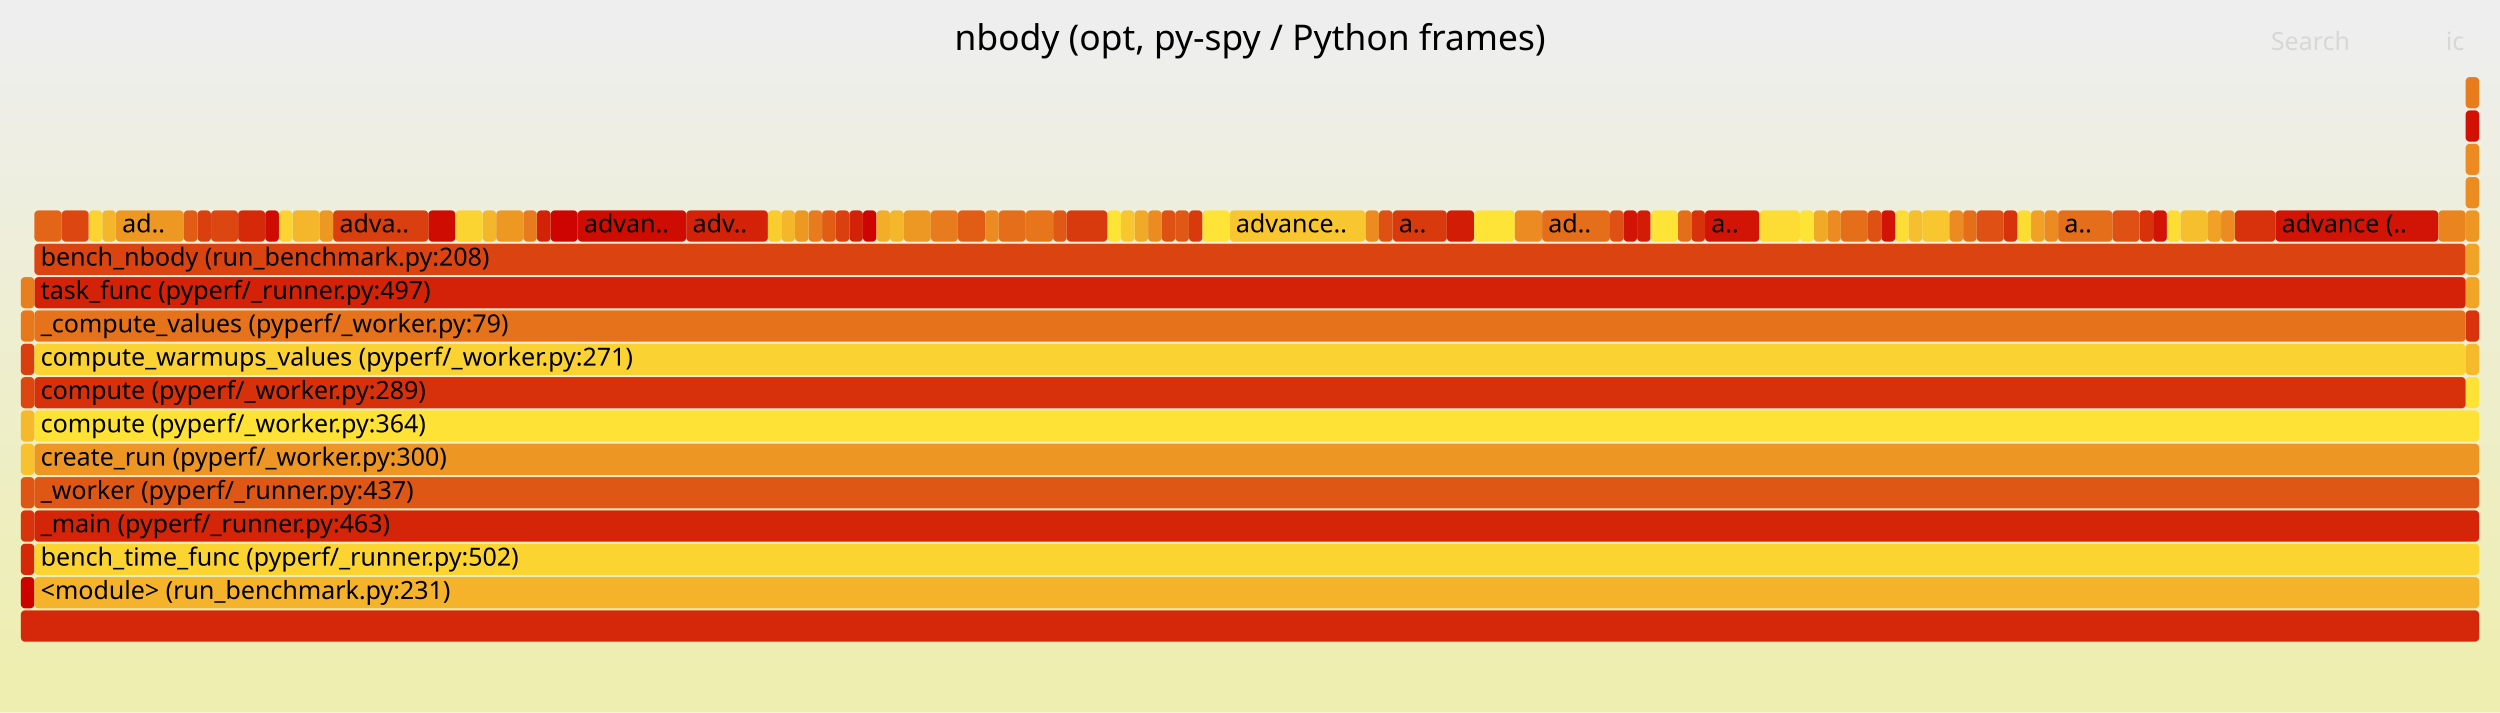
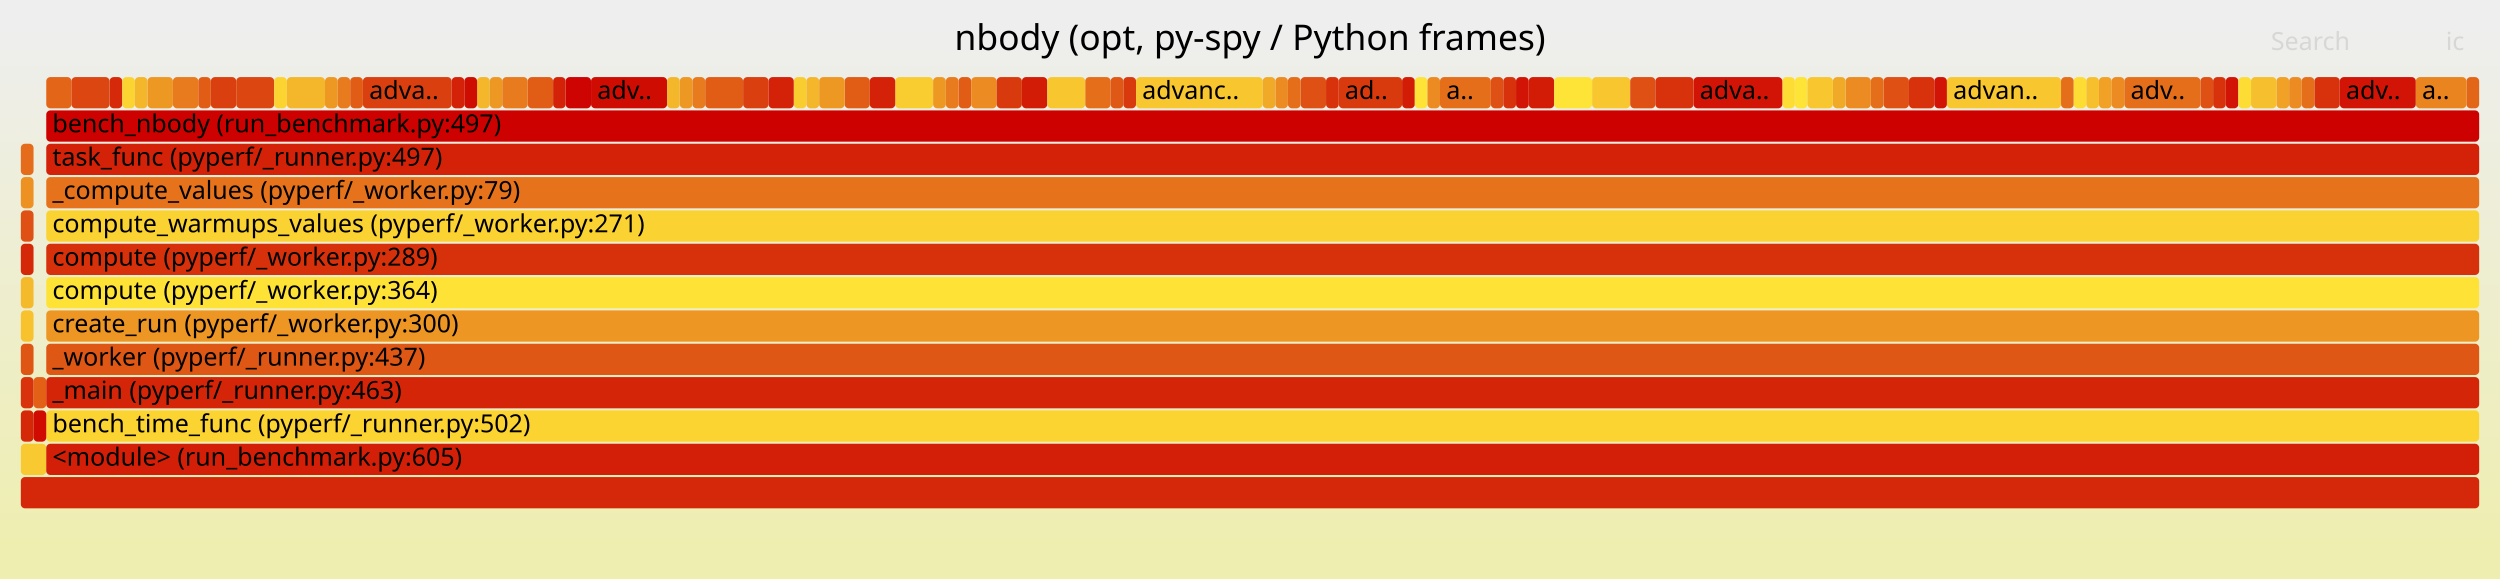
- <svg xmlns="http://www.w3.org/2000/svg" version="1.1" width="1200" height="342" viewBox="0 0 1200 342">
+ <svg xmlns="http://www.w3.org/2000/svg" version="1.1" width="1200" height="278" viewBox="0 0 1200 278">
  <defs>
    <linearGradient id="background" y1="0" y2="1" x1="0" x2="0">
      <stop stop-color="#eeeeee" offset="5%" />
      <stop stop-color="#eeeeb0" offset="95%" />
    </linearGradient>
  </defs>
  <style type="text/css">
	text { font-family:Verdana; font-size:12px; fill:rgb(0,0,0); }
	#search, #ignorecase { opacity:0.1; cursor:pointer; }
	#search:hover, #search.show, #ignorecase:hover, #ignorecase.show { opacity:1; }
	#subtitle { text-anchor:middle; font-color:rgb(160,160,160); }
	#title { text-anchor:middle; font-size:17px}
	#unzoom { cursor:pointer; }
	#frames &gt; *:hover { stroke:black; stroke-width:0.5; cursor:pointer; }
	.hide { display:none; }
	.parent { opacity:0.5; }
</style>
-   <rect x="0.0" y="0" width="1200.0" height="342.0" fill="url(#background)" />
+   <rect x="0.0" y="0" width="1200.0" height="278.0" fill="url(#background)" />
  <text id="title" x="600.00" y="24">nbody (opt, py-spy / Python frames)</text>
-   <text id="details" x="10.00" y="325"> </text>
+   <text id="details" x="10.00" y="261"> </text>
  <text id="unzoom" x="10.00" y="24" class="hide">Reset Zoom</text>
  <text id="search" x="1090.00" y="24">Search</text>
  <text id="ignorecase" x="1174.00" y="24">ic</text>
-   <text id="matched" x="1090.00" y="325"> </text>
+   <text id="matched" x="1090.00" y="261"> </text>
  <g id="frames">
    <g>
-       <rect x="55.6" y="101" width="32.6" height="15.0" fill="rgb(238,152,36)" rx="2" ry="2" />
-       <text x="58.64" y="111.5">ad..</text>
-     </g>
-     <g>
-       <rect x="140.4" y="101" width="13.0" height="15.0" fill="rgb(244,182,43)" rx="2" ry="2" />
-       <text x="143.39" y="111.5" />
-     </g>
-     <g>
-       <rect x="114.3" y="101" width="13.0" height="15.0" fill="rgb(214,41,9)" rx="2" ry="2" />
-       <text x="117.31" y="111.5" />
-     </g>
-     <g>
-       <rect x="1046.6" y="101" width="13.0" height="15.0" fill="rgb(246,191,45)" rx="2" ry="2" />
-       <text x="1049.57" y="111.5" />
-     </g>
-     <g>
-       <rect x="942.3" y="101" width="6.5" height="15.0" fill="rgb(228,110,26)" rx="2" ry="2" />
-       <text x="945.27" y="111.5" />
-     </g>
-     <g>
-       <rect x="531.5" y="101" width="6.6" height="15.0" fill="rgb(254,228,54)" rx="2" ry="2" />
-       <text x="534.55" y="111.5" />
-     </g>
-     <g>
-       <rect x="1059.6" y="101" width="6.5" height="15.0" fill="rgb(240,161,38)" rx="2" ry="2" />
-       <text x="1062.61" y="111.5" />
-     </g>
-     <g>
-       <rect x="94.8" y="101" width="6.5" height="15.0" fill="rgb(218,63,15)" rx="2" ry="2" />
-       <text x="97.75" y="111.5" />
-     </g>
-     <g>
-       <rect x="10.0" y="165" width="6.5" height="15.0" fill="rgb(218,62,14)" rx="2" ry="2" />
+       <rect x="10.0" y="229" width="1180.0" height="15.0" fill="rgb(213,39,9)" rx="2" ry="2" />
+       <text x="13.00" y="239.5" />
+     </g>
+     <g>
+       <rect x="904.1" y="37" width="12.2" height="15.0" fill="rgb(222,80,19)" rx="2" ry="2" />
+       <text x="907.12" y="47.5" />
+     </g>
+     <g>
+       <rect x="70.8" y="37" width="12.2" height="15.0" fill="rgb(238,152,36)" rx="2" ry="2" />
+       <text x="73.82" y="47.5" />
+     </g>
+     <g>
+       <rect x="1068.4" y="37" width="6.0" height="15.0" fill="rgb(209,20,5)" rx="2" ry="2" />
+       <text x="1071.35" y="47.5" />
+     </g>
+     <g>
+       <rect x="174.2" y="37" width="42.6" height="15.0" fill="rgb(218,63,15)" rx="2" ry="2" />
+       <text x="177.23" y="47.5">adva..</text>
+     </g>
+     <g>
+       <rect x="727.7" y="37" width="6.1" height="15.0" fill="rgb(209,20,5)" rx="2" ry="2" />
+       <text x="730.73" y="47.5" />
+     </g>
+     <g>
+       <rect x="22.2" y="37" width="12.1" height="15.0" fill="rgb(227,101,24)" rx="2" ry="2" />
+       <text x="25.16" y="47.5" />
+     </g>
+     <g>
+       <rect x="52.6" y="37" width="6.1" height="15.0" fill="rgb(214,41,9)" rx="2" ry="2" />
+       <text x="55.58" y="47.5" />
+     </g>
+     <g>
+       <rect x="1092.7" y="37" width="6.1" height="15.0" fill="rgb(240,161,38)" rx="2" ry="2" />
+       <text x="1095.68" y="47.5" />
+     </g>
+     <g>
+       <rect x="22.2" y="197" width="1167.8" height="15.0" fill="rgb(251,212,50)" rx="2" ry="2" />
+       <text x="25.16" y="207.5">bench_time_func (pyperf/_runner.py:502)</text>
+     </g>
+     <g>
+       <rect x="405.4" y="37" width="12.1" height="15.0" fill="rgb(225,93,22)" rx="2" ry="2" />
+       <text x="408.36" y="47.5" />
+     </g>
+     <g>
+       <rect x="22.2" y="149" width="1167.8" height="15.0" fill="rgb(237,150,35)" rx="2" ry="2" />
+       <text x="25.16" y="159.5">create_run (pyperf/_worker.py:300)</text>
+     </g>
+     <g>
+       <rect x="22.2" y="133" width="1167.8" height="15.0" fill="rgb(254,227,54)" rx="2" ry="2" />
+       <text x="25.16" y="143.5">compute (pyperf/_worker.py:364)</text>
+     </g>
+     <g>
+       <rect x="898.0" y="37" width="6.1" height="15.0" fill="rgb(228,110,26)" rx="2" ry="2" />
+       <text x="901.04" y="47.5" />
+     </g>
+     <g>
+       <rect x="22.2" y="53" width="1167.8" height="15.0" fill="rgb(205,1,0)" rx="2" ry="2" />
+       <text x="25.16" y="63.5">bench_nbody (run_benchmark.py:497)</text>
+     </g>
+     <g>
+       <rect x="83.0" y="37" width="12.2" height="15.0" fill="rgb(231,123,29)" rx="2" ry="2" />
+       <text x="85.99" y="47.5" />
+     </g>
+     <g>
+       <rect x="460.1" y="37" width="6.1" height="15.0" fill="rgb(225,93,22)" rx="2" ry="2" />
+       <text x="463.10" y="47.5" />
+     </g>
+     <g>
+       <rect x="1183.9" y="37" width="6.1" height="15.0" fill="rgb(227,102,24)" rx="2" ry="2" />
+       <text x="1186.92" y="47.5" />
+     </g>
+     <g>
+       <rect x="1080.5" y="37" width="12.2" height="15.0" fill="rgb(246,191,45)" rx="2" ry="2" />
+       <text x="1083.52" y="47.5" />
+     </g>
+     <g>
+       <rect x="1123.1" y="37" width="36.5" height="15.0" fill="rgb(209,20,5)" rx="2" ry="2" />
+       <text x="1126.09" y="47.5">adv..</text>
+     </g>
+     <g>
+       <rect x="271.5" y="37" width="12.2" height="15.0" fill="rgb(205,4,1)" rx="2" ry="2" />
+       <text x="274.55" y="47.5" />
+     </g>
+     <g>
+       <rect x="612.2" y="37" width="6.0" height="15.0" fill="rgb(235,139,33)" rx="2" ry="2" />
+       <text x="615.16" y="47.5" />
+     </g>
+     <g>
+       <rect x="934.5" y="37" width="54.8" height="15.0" fill="rgb(248,199,47)" rx="2" ry="2" />
+       <text x="937.54" y="47.5">advan..</text>
+     </g>
+     <g>
+       <rect x="283.7" y="37" width="36.5" height="15.0" fill="rgb(207,12,2)" rx="2" ry="2" />
+       <text x="286.71" y="47.5">adv..</text>
+     </g>
+     <g>
+       <rect x="229.0" y="37" width="6.1" height="15.0" fill="rgb(244,182,43)" rx="2" ry="2" />
+       <text x="231.97" y="47.5" />
+     </g>
+     <g>
+       <rect x="101.2" y="37" width="12.2" height="15.0" fill="rgb(218,63,15)" rx="2" ry="2" />
+       <text x="104.24" y="47.5" />
+     </g>
+     <g>
+       <rect x="1110.9" y="37" width="12.2" height="15.0" fill="rgb(216,50,12)" rx="2" ry="2" />
+       <text x="1113.93" y="47.5" />
+     </g>
+     <g>
+       <rect x="22.2" y="165" width="1167.8" height="15.0" fill="rgb(223,87,20)" rx="2" ry="2" />
+       <text x="25.16" y="175.5">_worker (pyperf/_runner.py:437)</text>
+     </g>
+     <g>
+       <rect x="1007.5" y="37" width="6.1" height="15.0" fill="rgb(240,161,38)" rx="2" ry="2" />
+       <text x="1010.53" y="47.5" />
+     </g>
+     <g>
+       <rect x="855.5" y="37" width="6.0" height="15.0" fill="rgb(253,221,52)" rx="2" ry="2" />
+       <text x="858.46" y="47.5" />
+     </g>
+     <g>
+       <rect x="1056.2" y="37" width="6.1" height="15.0" fill="rgb(222,80,19)" rx="2" ry="2" />
+       <text x="1059.19" y="47.5" />
+     </g>
+     <g>
+       <rect x="156.0" y="37" width="6.1" height="15.0" fill="rgb(238,152,36)" rx="2" ry="2" />
+       <text x="158.98" y="47.5" />
+     </g>
+     <g>
+       <rect x="861.5" y="37" width="6.1" height="15.0" fill="rgb(254,228,54)" rx="2" ry="2" />
+       <text x="864.55" y="47.5" />
+     </g>
+     <g>
+       <rect x="10.0" y="69" width="6.1" height="15.0" fill="rgb(228,108,26)" rx="2" ry="2" />
+       <text x="13.00" y="79.5" />
+     </g>
+     <g>
+       <rect x="691.2" y="37" width="24.4" height="15.0" fill="rgb(228,110,26)" rx="2" ry="2" />
+       <text x="694.24" y="47.5">a..</text>
+     </g>
+     <g>
+       <rect x="673.0" y="37" width="6.1" height="15.0" fill="rgb(211,28,6)" rx="2" ry="2" />
+       <text x="675.99" y="47.5" />
+     </g>
+     <g>
+       <rect x="326.3" y="37" width="6.1" height="15.0" fill="rgb(238,152,36)" rx="2" ry="2" />
+       <text x="329.29" y="47.5" />
+     </g>
+     <g>
+       <rect x="113.4" y="37" width="18.2" height="15.0" fill="rgb(220,71,17)" rx="2" ry="2" />
+       <text x="116.40" y="47.5" />
+     </g>
+     <g>
+       <rect x="10.0" y="133" width="6.1" height="15.0" fill="rgb(245,185,44)" rx="2" ry="2" />
+       <text x="13.00" y="143.5" />
+     </g>
+     <g>
+       <rect x="1013.6" y="37" width="6.1" height="15.0" fill="rgb(235,139,33)" rx="2" ry="2" />
+       <text x="1016.61" y="47.5" />
+     </g>
+     <g>
+       <rect x="338.5" y="37" width="18.2" height="15.0" fill="rgb(225,93,22)" rx="2" ry="2" />
+       <text x="341.45" y="47.5" />
+     </g>
+     <g>
+       <rect x="812.9" y="37" width="42.6" height="15.0" fill="rgb(209,20,5)" rx="2" ry="2" />
+       <text x="815.89" y="47.5">adva..</text>
+     </g>
+     <g>
+       <rect x="1098.8" y="37" width="6.0" height="15.0" fill="rgb(235,139,33)" rx="2" ry="2" />
+       <text x="1101.76" y="47.5" />
+     </g>
+     <g>
+       <rect x="429.7" y="37" width="18.2" height="15.0" fill="rgb(249,204,48)" rx="2" ry="2" />
+       <text x="432.69" y="47.5" />
+     </g>
+     <g>
+       <rect x="466.2" y="37" width="12.2" height="15.0" fill="rgb(235,139,33)" rx="2" ry="2" />
+       <text x="469.19" y="47.5" />
+     </g>
+     <g>
+       <rect x="679.1" y="37" width="6.1" height="15.0" fill="rgb(254,228,54)" rx="2" ry="2" />
+       <text x="682.07" y="47.5" />
+     </g>
+     <g>
+       <rect x="381.0" y="37" width="6.1" height="15.0" fill="rgb(249,204,48)" rx="2" ry="2" />
+       <text x="384.03" y="47.5" />
+     </g>
+     <g>
+       <rect x="332.4" y="37" width="6.1" height="15.0" fill="rgb(231,123,29)" rx="2" ry="2" />
+       <text x="335.37" y="47.5" />
+     </g>
+     <g>
+       <rect x="520.9" y="37" width="12.2" height="15.0" fill="rgb(228,110,26)" rx="2" ry="2" />
+       <text x="523.93" y="47.5" />
+     </g>
+     <g>
+       <rect x="131.6" y="37" width="6.1" height="15.0" fill="rgb(251,212,50)" rx="2" ry="2" />
+       <text x="134.65" y="47.5" />
+     </g>
+     <g>
+       <rect x="16.1" y="181" width="6.1" height="15.0" fill="rgb(226,97,23)" rx="2" ry="2" />
+       <text x="19.08" y="191.5" />
+     </g>
+     <g>
+       <rect x="478.4" y="37" width="12.1" height="15.0" fill="rgb(217,58,13)" rx="2" ry="2" />
+       <text x="481.35" y="47.5" />
+     </g>
+     <g>
+       <rect x="539.2" y="37" width="6.1" height="15.0" fill="rgb(217,58,13)" rx="2" ry="2" />
+       <text x="542.18" y="47.5" />
+     </g>
+     <g>
+       <rect x="22.2" y="85" width="1167.8" height="15.0" fill="rgb(230,115,27)" rx="2" ry="2" />
+       <text x="25.16" y="95.5">_compute_values (pyperf/_worker.py:79)</text>
+     </g>
+     <g>
+       <rect x="624.3" y="37" width="12.2" height="15.0" fill="rgb(222,80,19)" rx="2" ry="2" />
+       <text x="627.33" y="47.5" />
+     </g>
+     <g>
+       <rect x="636.5" y="37" width="6.1" height="15.0" fill="rgb(216,50,12)" rx="2" ry="2" />
+       <text x="639.49" y="47.5" />
+     </g>
+     <g>
+       <rect x="533.1" y="37" width="6.1" height="15.0" fill="rgb(224,88,21)" rx="2" ry="2" />
+       <text x="536.09" y="47.5" />
+     </g>
+     <g>
+       <rect x="235.1" y="37" width="6.0" height="15.0" fill="rgb(238,152,36)" rx="2" ry="2" />
+       <text x="238.05" y="47.5" />
+     </g>
+     <g>
+       <rect x="885.9" y="37" width="12.1" height="15.0" fill="rgb(235,139,33)" rx="2" ry="2" />
+       <text x="888.88" y="47.5" />
+     </g>
+     <g>
+       <rect x="642.6" y="37" width="30.4" height="15.0" fill="rgb(217,58,13)" rx="2" ry="2" />
+       <text x="645.58" y="47.5">ad..</text>
+     </g>
+     <g>
+       <rect x="447.9" y="37" width="6.1" height="15.0" fill="rgb(238,152,36)" rx="2" ry="2" />
+       <text x="450.94" y="47.5" />
+     </g>
+     <g>
+       <rect x="916.3" y="37" width="12.2" height="15.0" fill="rgb(216,50,12)" rx="2" ry="2" />
+       <text x="919.29" y="47.5" />
+     </g>
+     <g>
+       <rect x="10.0" y="213" width="12.2" height="15.0" fill="rgb(248,201,48)" rx="2" ry="2" />
+       <text x="13.00" y="223.5" />
+     </g>
+     <g>
+       <rect x="1001.4" y="37" width="6.1" height="15.0" fill="rgb(246,191,45)" rx="2" ry="2" />
+       <text x="1004.44" y="47.5" />
+     </g>
+     <g>
+       <rect x="10.0" y="101" width="6.1" height="15.0" fill="rgb(222,80,19)" rx="2" ry="2" />
+       <text x="13.00" y="111.5" />
+     </g>
+     <g>
+       <rect x="764.2" y="37" width="18.3" height="15.0" fill="rgb(248,199,47)" rx="2" ry="2" />
+       <text x="767.23" y="47.5" />
+     </g>
+     <g>
+       <rect x="216.8" y="37" width="6.1" height="15.0" fill="rgb(212,34,8)" rx="2" ry="2" />
+       <text x="219.80" y="47.5" />
+     </g>
+     <g>
+       <rect x="10.0" y="197" width="6.1" height="15.0" fill="rgb(213,40,9)" rx="2" ry="2" />
+       <text x="13.00" y="207.5" />
+     </g>
+     <g>
+       <rect x="454.0" y="37" width="6.1" height="15.0" fill="rgb(231,123,29)" rx="2" ry="2" />
+       <text x="457.02" y="47.5" />
+     </g>
+     <g>
+       <rect x="879.8" y="37" width="6.1" height="15.0" fill="rgb(241,169,40)" rx="2" ry="2" />
+       <text x="882.79" y="47.5" />
+     </g>
+     <g>
+       <rect x="867.6" y="37" width="12.2" height="15.0" fill="rgb(248,199,47)" rx="2" ry="2" />
+       <text x="870.63" y="47.5" />
+     </g>
+     <g>
+       <rect x="782.5" y="37" width="12.1" height="15.0" fill="rgb(222,80,19)" rx="2" ry="2" />
+       <text x="785.47" y="47.5" />
+     </g>
+     <g>
+       <rect x="356.7" y="37" width="12.2" height="15.0" fill="rgb(218,63,15)" rx="2" ry="2" />
+       <text x="359.70" y="47.5" />
+     </g>
+     <g>
+       <rect x="393.2" y="37" width="12.2" height="15.0" fill="rgb(238,152,36)" rx="2" ry="2" />
+       <text x="396.20" y="47.5" />
+     </g>
+     <g>
+       <rect x="10.0" y="181" width="6.1" height="15.0" fill="rgb(216,51,12)" rx="2" ry="2" />
+       <text x="13.00" y="191.5" />
+     </g>
+     <g>
+       <rect x="1019.7" y="37" width="36.5" height="15.0" fill="rgb(228,110,26)" rx="2" ry="2" />
+       <text x="1022.69" y="47.5">adv..</text>
+     </g>
+     <g>
+       <rect x="253.3" y="37" width="12.2" height="15.0" fill="rgb(225,93,22)" rx="2" ry="2" />
+       <text x="256.30" y="47.5" />
+     </g>
+     <g>
+       <rect x="1074.4" y="37" width="6.1" height="15.0" fill="rgb(253,221,52)" rx="2" ry="2" />
+       <text x="1077.43" y="47.5" />
+     </g>
+     <g>
+       <rect x="387.1" y="37" width="6.1" height="15.0" fill="rgb(244,182,43)" rx="2" ry="2" />
+       <text x="390.11" y="47.5" />
+     </g>
+     <g>
+       <rect x="417.5" y="37" width="12.2" height="15.0" fill="rgb(212,34,8)" rx="2" ry="2" />
+       <text x="420.53" y="47.5" />
+     </g>
+     <g>
+       <rect x="222.9" y="37" width="6.1" height="15.0" fill="rgb(207,12,2)" rx="2" ry="2" />
+       <text x="225.89" y="47.5" />
+     </g>
+     <g>
+       <rect x="794.6" y="37" width="18.3" height="15.0" fill="rgb(216,50,12)" rx="2" ry="2" />
+       <text x="797.64" y="47.5" />
+     </g>
+     <g>
+       <rect x="715.6" y="37" width="6.0" height="15.0" fill="rgb(222,80,19)" rx="2" ry="2" />
+       <text x="718.57" y="47.5" />
+     </g>
+     <g>
+       <rect x="989.3" y="37" width="6.1" height="15.0" fill="rgb(228,110,26)" rx="2" ry="2" />
+       <text x="992.28" y="47.5" />
+     </g>
+     <g>
+       <rect x="490.5" y="37" width="12.2" height="15.0" fill="rgb(211,28,6)" rx="2" ry="2" />
+       <text x="493.52" y="47.5" />
+     </g>
+     <g>
+       <rect x="265.5" y="37" width="6.0" height="15.0" fill="rgb(212,34,8)" rx="2" ry="2" />
+       <text x="268.46" y="47.5" />
+     </g>
+     <g>
+       <rect x="320.2" y="37" width="6.1" height="15.0" fill="rgb(244,182,43)" rx="2" ry="2" />
+       <text x="323.21" y="47.5" />
+     </g>
+     <g>
+       <rect x="22.2" y="101" width="1167.8" height="15.0" fill="rgb(250,210,50)" rx="2" ry="2" />
+       <text x="25.16" y="111.5">compute_warmups_values (pyperf/_worker.py:271)</text>
+     </g>
+     <g>
+       <rect x="928.5" y="37" width="6.0" height="15.0" fill="rgb(209,20,5)" rx="2" ry="2" />
+       <text x="931.45" y="47.5" />
+     </g>
+     <g>
+       <rect x="22.2" y="117" width="1167.8" height="15.0" fill="rgb(215,49,11)" rx="2" ry="2" />
+       <text x="25.16" y="127.5">compute (pyperf/_worker.py:289)</text>
+     </g>
+     <g>
+       <rect x="95.2" y="37" width="6.0" height="15.0" fill="rgb(225,93,22)" rx="2" ry="2" />
+       <text x="98.15" y="47.5" />
+     </g>
+     <g>
+       <rect x="995.4" y="37" width="6.0" height="15.0" fill="rgb(253,221,52)" rx="2" ry="2" />
+       <text x="998.36" y="47.5" />
+     </g>
+     <g>
+       <rect x="545.3" y="37" width="60.8" height="15.0" fill="rgb(248,199,47)" rx="2" ry="2" />
+       <text x="548.26" y="47.5">advanc..</text>
+     </g>
+     <g>
+       <rect x="34.3" y="37" width="18.3" height="15.0" fill="rgb(220,71,17)" rx="2" ry="2" />
+       <text x="37.33" y="47.5" />
+     </g>
+     <g>
+       <rect x="721.6" y="37" width="6.1" height="15.0" fill="rgb(216,50,12)" rx="2" ry="2" />
+       <text x="724.65" y="47.5" />
+     </g>
+     <g>
+       <rect x="162.1" y="37" width="6.0" height="15.0" fill="rgb(231,123,29)" rx="2" ry="2" />
+       <text x="165.06" y="47.5" />
+     </g>
+     <g>
+       <rect x="241.1" y="37" width="12.2" height="15.0" fill="rgb(231,123,29)" rx="2" ry="2" />
+       <text x="244.13" y="47.5" />
+     </g>
+     <g>
+       <rect x="58.7" y="37" width="6.0" height="15.0" fill="rgb(251,212,50)" rx="2" ry="2" />
+       <text x="61.66" y="47.5" />
+     </g>
+     <g>
+       <rect x="733.8" y="37" width="12.2" height="15.0" fill="rgb(211,28,6)" rx="2" ry="2" />
+       <text x="736.81" y="47.5" />
+     </g>
+     <g>
+       <rect x="606.1" y="37" width="6.1" height="15.0" fill="rgb(241,169,40)" rx="2" ry="2" />
+       <text x="609.08" y="47.5" />
+     </g>
+     <g>
+       <rect x="618.2" y="37" width="6.1" height="15.0" fill="rgb(228,110,26)" rx="2" ry="2" />
+       <text x="621.25" y="47.5" />
+     </g>
+     <g>
+       <rect x="10.0" y="149" width="6.1" height="15.0" fill="rgb(247,194,46)" rx="2" ry="2" />
+       <text x="13.00" y="159.5" />
+     </g>
+     <g>
+       <rect x="16.1" y="197" width="6.1" height="15.0" fill="rgb(207,11,2)" rx="2" ry="2" />
+       <text x="19.08" y="207.5" />
+     </g>
+     <g>
+       <rect x="137.7" y="37" width="18.3" height="15.0" fill="rgb(244,182,43)" rx="2" ry="2" />
+       <text x="140.73" y="47.5" />
+     </g>
+     <g>
+       <rect x="746.0" y="37" width="18.2" height="15.0" fill="rgb(254,228,54)" rx="2" ry="2" />
+       <text x="748.98" y="47.5" />
+     </g>
+     <g>
+       <rect x="685.2" y="37" width="6.0" height="15.0" fill="rgb(235,139,33)" rx="2" ry="2" />
+       <text x="688.15" y="47.5" />
+     </g>
+     <g>
+       <rect x="368.9" y="37" width="12.1" height="15.0" fill="rgb(212,34,8)" rx="2" ry="2" />
+       <text x="371.87" y="47.5" />
+     </g>
+     <g>
+       <rect x="22.2" y="213" width="1167.8" height="15.0" fill="rgb(211,31,7)" rx="2" ry="2" />
+       <text x="25.16" y="223.5">&lt;module&gt; (run_benchmark.py:605)</text>
+     </g>
+     <g>
+       <rect x="1159.6" y="37" width="24.3" height="15.0" fill="rgb(233,132,31)" rx="2" ry="2" />
+       <text x="1162.59" y="47.5">a..</text>
+     </g>
+     <g>
+       <rect x="168.1" y="37" width="6.1" height="15.0" fill="rgb(225,93,22)" rx="2" ry="2" />
+       <text x="171.14" y="47.5" />
+     </g>
+     <g>
+       <rect x="502.7" y="37" width="18.2" height="15.0" fill="rgb(248,199,47)" rx="2" ry="2" />
+       <text x="505.68" y="47.5" />
+     </g>
+     <g>
+       <rect x="10.0" y="85" width="6.1" height="15.0" fill="rgb(236,145,34)" rx="2" ry="2" />
+       <text x="13.00" y="95.5" />
+     </g>
+     <g>
+       <rect x="10.0" y="117" width="6.1" height="15.0" fill="rgb(213,40,9)" rx="2" ry="2" />
+       <text x="13.00" y="127.5" />
+     </g>
+     <g>
+       <rect x="22.2" y="69" width="1167.8" height="15.0" fill="rgb(212,34,8)" rx="2" ry="2" />
+       <text x="25.16" y="79.5">task_func (pyperf/_runner.py:497)</text>
+     </g>
+     <g>
+       <rect x="1062.3" y="37" width="6.1" height="15.0" fill="rgb(216,50,12)" rx="2" ry="2" />
+       <text x="1065.27" y="47.5" />
+     </g>
+     <g>
+       <rect x="1104.8" y="37" width="6.1" height="15.0" fill="rgb(228,110,26)" rx="2" ry="2" />
+       <text x="1107.85" y="47.5" />
+     </g>
+     <g>
+       <rect x="10.0" y="165" width="6.1" height="15.0" fill="rgb(223,85,20)" rx="2" ry="2" />
      <text x="13.00" y="175.5" />
    </g>
    <g>
-       <rect x="16.5" y="197" width="1173.5" height="15.0" fill="rgb(254,227,54)" rx="2" ry="2" />
-       <text x="19.52" y="207.5">compute (pyperf/_worker.py:364)</text>
-     </g>
-     <g>
-       <rect x="1040.1" y="101" width="6.5" height="15.0" fill="rgb(253,221,52)" rx="2" ry="2" />
-       <text x="1043.06" y="111.5" />
-     </g>
-     <g>
-       <rect x="909.7" y="101" width="6.5" height="15.0" fill="rgb(253,221,52)" rx="2" ry="2" />
-       <text x="912.67" y="111.5" />
-     </g>
-     <g>
-       <rect x="1183.5" y="133" width="6.5" height="15.0" fill="rgb(240,165,39)" rx="2" ry="2" />
-       <text x="1186.48" y="143.5" />
-     </g>
-     <g>
-       <rect x="16.5" y="101" width="13.1" height="15.0" fill="rgb(227,101,24)" rx="2" ry="2" />
-       <text x="19.52" y="111.5" />
-     </g>
-     <g>
-       <rect x="231.7" y="101" width="6.5" height="15.0" fill="rgb(244,182,43)" rx="2" ry="2" />
-       <text x="234.66" y="111.5" />
-     </g>
-     <g>
-       <rect x="205.6" y="101" width="13.0" height="15.0" fill="rgb(207,12,2)" rx="2" ry="2" />
-       <text x="208.58" y="111.5" />
-     </g>
-     <g>
-       <rect x="10.0" y="245" width="6.5" height="15.0" fill="rgb(216,51,12)" rx="2" ry="2" />
-       <text x="13.00" y="255.5" />
-     </g>
-     <g>
-       <rect x="29.6" y="101" width="13.0" height="15.0" fill="rgb(220,71,17)" rx="2" ry="2" />
-       <text x="32.56" y="111.5" />
-     </g>
-     <g>
-       <rect x="407.7" y="101" width="6.5" height="15.0" fill="rgb(212,34,8)" rx="2" ry="2" />
-       <text x="410.68" y="111.5" />
-     </g>
-     <g>
-       <rect x="277.3" y="101" width="52.1" height="15.0" fill="rgb(207,12,2)" rx="2" ry="2" />
-       <text x="280.29" y="111.5">advan..</text>
-     </g>
-     <g>
-       <rect x="1183.5" y="85" width="6.5" height="15.0" fill="rgb(235,140,33)" rx="2" ry="2" />
-       <text x="1186.48" y="95.5" />
-     </g>
-     <g>
-       <rect x="264.3" y="101" width="13.0" height="15.0" fill="rgb(205,4,1)" rx="2" ry="2" />
-       <text x="267.25" y="111.5" />
-     </g>
-     <g>
-       <rect x="785.8" y="101" width="6.5" height="15.0" fill="rgb(211,28,6)" rx="2" ry="2" />
-       <text x="788.80" y="111.5" />
-     </g>
-     <g>
-       <rect x="329.4" y="101" width="39.2" height="15.0" fill="rgb(212,34,8)" rx="2" ry="2" />
-       <text x="332.45" y="111.5">adv..</text>
-     </g>
-     <g>
-       <rect x="459.8" y="101" width="13.1" height="15.0" fill="rgb(225,93,22)" rx="2" ry="2" />
-       <text x="462.83" y="111.5" />
-     </g>
-     <g>
-       <rect x="948.8" y="101" width="13.0" height="15.0" fill="rgb(222,80,19)" rx="2" ry="2" />
-       <text x="951.78" y="111.5" />
-     </g>
-     <g>
-       <rect x="987.9" y="101" width="26.1" height="15.0" fill="rgb(228,110,26)" rx="2" ry="2" />
-       <text x="990.90" y="111.5">a..</text>
-     </g>
-     <g>
-       <rect x="1183.5" y="181" width="6.5" height="15.0" fill="rgb(254,227,54)" rx="2" ry="2" />
-       <text x="1186.48" y="191.5" />
-     </g>
-     <g>
-       <rect x="492.4" y="101" width="13.1" height="15.0" fill="rgb(230,117,28)" rx="2" ry="2" />
-       <text x="495.43" y="111.5" />
-     </g>
-     <g>
-       <rect x="877.1" y="101" width="6.5" height="15.0" fill="rgb(235,139,33)" rx="2" ry="2" />
-       <text x="880.07" y="111.5" />
-     </g>
-     <g>
-       <rect x="772.8" y="101" width="6.5" height="15.0" fill="rgb(222,80,19)" rx="2" ry="2" />
-       <text x="775.76" y="111.5" />
-     </g>
-     <g>
-       <rect x="257.7" y="101" width="6.6" height="15.0" fill="rgb(212,34,8)" rx="2" ry="2" />
-       <text x="260.73" y="111.5" />
-     </g>
-     <g>
-       <rect x="10.0" y="277" width="6.5" height="15.0" fill="rgb(205,1,0)" rx="2" ry="2" />
-       <text x="13.00" y="287.5" />
-     </g>
-     <g>
-       <rect x="870.6" y="101" width="6.5" height="15.0" fill="rgb(241,169,40)" rx="2" ry="2" />
-       <text x="873.55" y="111.5" />
-     </g>
-     <g>
-       <rect x="1183.5" y="149" width="6.5" height="15.0" fill="rgb(216,51,12)" rx="2" ry="2" />
-       <text x="1186.48" y="159.5" />
-     </g>
-     <g>
-       <rect x="1072.7" y="101" width="19.5" height="15.0" fill="rgb(216,50,12)" rx="2" ry="2" />
-       <text x="1075.65" y="111.5" />
-     </g>
-     <g>
-       <rect x="1092.2" y="101" width="78.2" height="15.0" fill="rgb(209,20,5)" rx="2" ry="2" />
-       <text x="1095.21" y="111.5">advance (..</text>
-     </g>
-     <g>
-       <rect x="544.6" y="101" width="6.5" height="15.0" fill="rgb(241,169,40)" rx="2" ry="2" />
-       <text x="547.59" y="111.5" />
-     </g>
-     <g>
-       <rect x="1183.5" y="101" width="6.5" height="15.0" fill="rgb(237,150,35)" rx="2" ry="2" />
-       <text x="1186.48" y="111.5" />
-     </g>
-     <g>
-       <rect x="388.1" y="101" width="6.5" height="15.0" fill="rgb(231,123,29)" rx="2" ry="2" />
-       <text x="391.12" y="111.5" />
-     </g>
-     <g>
-       <rect x="1066.1" y="101" width="6.6" height="15.0" fill="rgb(235,139,33)" rx="2" ry="2" />
-       <text x="1069.13" y="111.5" />
-     </g>
-     <g>
-       <rect x="570.7" y="101" width="6.5" height="15.0" fill="rgb(217,58,13)" rx="2" ry="2" />
-       <text x="573.66" y="111.5" />
-     </g>
-     <g>
-       <rect x="133.9" y="101" width="6.5" height="15.0" fill="rgb(251,212,50)" rx="2" ry="2" />
-       <text x="136.87" y="111.5" />
-     </g>
-     <g>
-       <rect x="368.6" y="101" width="6.5" height="15.0" fill="rgb(249,204,48)" rx="2" ry="2" />
-       <text x="371.56" y="111.5" />
-     </g>
-     <g>
-       <rect x="16.5" y="245" width="1173.5" height="15.0" fill="rgb(213,37,8)" rx="2" ry="2" />
-       <text x="19.52" y="255.5">_main (pyperf/_runner.py:463)</text>
-     </g>
-     <g>
-       <rect x="655.4" y="101" width="6.5" height="15.0" fill="rgb(235,139,33)" rx="2" ry="2" />
-       <text x="658.41" y="111.5" />
-     </g>
-     <g>
-       <rect x="427.2" y="101" width="6.6" height="15.0" fill="rgb(244,182,43)" rx="2" ry="2" />
-       <text x="430.24" y="111.5" />
-     </g>
-     <g>
-       <rect x="127.3" y="101" width="6.6" height="15.0" fill="rgb(207,12,2)" rx="2" ry="2" />
-       <text x="130.35" y="111.5" />
-     </g>
-     <g>
-       <rect x="16.5" y="277" width="1173.5" height="15.0" fill="rgb(244,179,42)" rx="2" ry="2" />
-       <text x="19.52" y="287.5">&lt;module&gt; (run_benchmark.py:231)</text>
-     </g>
-     <g>
-       <rect x="16.5" y="117" width="1167.0" height="15.0" fill="rgb(219,68,16)" rx="2" ry="2" />
-       <text x="19.52" y="127.5">bench_nbody (run_benchmark.py:208)</text>
-     </g>
-     <g>
-       <rect x="916.2" y="101" width="6.5" height="15.0" fill="rgb(246,191,45)" rx="2" ry="2" />
-       <text x="919.19" y="111.5" />
-     </g>
-     <g>
-       <rect x="1183.5" y="117" width="6.5" height="15.0" fill="rgb(240,164,39)" rx="2" ry="2" />
-       <text x="1186.48" y="127.5" />
-     </g>
-     <g>
-       <rect x="922.7" y="101" width="13.0" height="15.0" fill="rgb(248,199,47)" rx="2" ry="2" />
-       <text x="925.71" y="111.5" />
-     </g>
-     <g>
-       <rect x="1027.0" y="101" width="6.5" height="15.0" fill="rgb(216,50,12)" rx="2" ry="2" />
-       <text x="1030.02" y="111.5" />
-     </g>
-     <g>
-       <rect x="694.5" y="101" width="13.1" height="15.0" fill="rgb(211,28,6)" rx="2" ry="2" />
-       <text x="697.53" y="111.5" />
-     </g>
-     <g>
-       <rect x="16.5" y="181" width="1167.0" height="15.0" fill="rgb(215,49,11)" rx="2" ry="2" />
-       <text x="19.52" y="191.5">compute (pyperf/_worker.py:289)</text>
-     </g>
-     <g>
-       <rect x="401.2" y="101" width="6.5" height="15.0" fill="rgb(218,63,15)" rx="2" ry="2" />
-       <text x="404.16" y="111.5" />
-     </g>
-     <g>
-       <rect x="590.2" y="101" width="65.2" height="15.0" fill="rgb(248,199,47)" rx="2" ry="2" />
-       <text x="593.22" y="111.5">advance..</text>
-     </g>
-     <g>
-       <rect x="16.5" y="165" width="1167.0" height="15.0" fill="rgb(250,210,50)" rx="2" ry="2" />
-       <text x="19.52" y="175.5">compute_warmups_values (pyperf/_worker.py:271)</text>
-     </g>
-     <g>
-       <rect x="1183.5" y="37" width="6.5" height="15.0" fill="rgb(232,124,29)" rx="2" ry="2" />
-       <text x="1186.48" y="47.5" />
-     </g>
-     <g>
-       <rect x="381.6" y="101" width="6.5" height="15.0" fill="rgb(238,152,36)" rx="2" ry="2" />
-       <text x="384.60" y="111.5" />
-     </g>
-     <g>
-       <rect x="472.9" y="101" width="6.5" height="15.0" fill="rgb(235,139,33)" rx="2" ry="2" />
-       <text x="475.87" y="111.5" />
-     </g>
-     <g>
-       <rect x="433.8" y="101" width="13.0" height="15.0" fill="rgb(238,152,36)" rx="2" ry="2" />
-       <text x="436.76" y="111.5" />
-     </g>
-     <g>
-       <rect x="1014.0" y="101" width="13.0" height="15.0" fill="rgb(222,80,19)" rx="2" ry="2" />
-       <text x="1016.98" y="111.5" />
-     </g>
-     <g>
-       <rect x="968.3" y="101" width="6.6" height="15.0" fill="rgb(253,221,52)" rx="2" ry="2" />
-       <text x="971.34" y="111.5" />
-     </g>
-     <g>
-       <rect x="577.2" y="101" width="13.0" height="15.0" fill="rgb(254,228,54)" rx="2" ry="2" />
-       <text x="580.18" y="111.5" />
-     </g>
-     <g>
-       <rect x="218.6" y="101" width="13.1" height="15.0" fill="rgb(251,212,50)" rx="2" ry="2" />
-       <text x="221.62" y="111.5" />
-     </g>
-     <g>
-       <rect x="414.2" y="101" width="6.5" height="15.0" fill="rgb(205,4,1)" rx="2" ry="2" />
-       <text x="417.20" y="111.5" />
-     </g>
-     <g>
-       <rect x="394.6" y="101" width="6.6" height="15.0" fill="rgb(225,93,22)" rx="2" ry="2" />
-       <text x="397.64" y="111.5" />
-     </g>
-     <g>
-       <rect x="10.0" y="181" width="6.5" height="15.0" fill="rgb(220,70,16)" rx="2" ry="2" />
-       <text x="13.00" y="191.5" />
-     </g>
-     <g>
-       <rect x="375.1" y="101" width="6.5" height="15.0" fill="rgb(244,182,43)" rx="2" ry="2" />
-       <text x="378.08" y="111.5" />
-     </g>
-     <g>
-       <rect x="10.0" y="197" width="6.5" height="15.0" fill="rgb(245,185,44)" rx="2" ry="2" />
-       <text x="13.00" y="207.5" />
-     </g>
-     <g>
-       <rect x="961.8" y="101" width="6.5" height="15.0" fill="rgb(216,50,12)" rx="2" ry="2" />
-       <text x="964.82" y="111.5" />
-     </g>
-     <g>
-       <rect x="10.0" y="261" width="6.5" height="15.0" fill="rgb(213,40,9)" rx="2" ry="2" />
-       <text x="13.00" y="271.5" />
-     </g>
-     <g>
-       <rect x="251.2" y="101" width="6.5" height="15.0" fill="rgb(231,123,29)" rx="2" ry="2" />
-       <text x="254.22" y="111.5" />
-     </g>
-     <g>
-       <rect x="818.4" y="101" width="26.1" height="15.0" fill="rgb(209,20,5)" rx="2" ry="2" />
-       <text x="821.40" y="111.5">a..</text>
-     </g>
-     <g>
-       <rect x="16.5" y="149" width="1167.0" height="15.0" fill="rgb(230,115,27)" rx="2" ry="2" />
-       <text x="19.52" y="159.5">_compute_values (pyperf/_worker.py:79)</text>
-     </g>
-     <g>
-       <rect x="864.0" y="101" width="6.6" height="15.0" fill="rgb(254,228,54)" rx="2" ry="2" />
-       <text x="867.03" y="111.5" />
-     </g>
-     <g>
-       <rect x="707.6" y="101" width="19.5" height="15.0" fill="rgb(254,228,54)" rx="2" ry="2" />
-       <text x="710.57" y="111.5" />
-     </g>
-     <g>
-       <rect x="153.4" y="101" width="6.5" height="15.0" fill="rgb(238,152,36)" rx="2" ry="2" />
-       <text x="156.43" y="111.5" />
-     </g>
-     <g>
-       <rect x="551.1" y="101" width="6.5" height="15.0" fill="rgb(235,139,33)" rx="2" ry="2" />
-       <text x="554.10" y="111.5" />
-     </g>
-     <g>
-       <rect x="479.4" y="101" width="13.0" height="15.0" fill="rgb(228,110,26)" rx="2" ry="2" />
-       <text x="482.39" y="111.5" />
-     </g>
-     <g>
-       <rect x="10.0" y="149" width="6.5" height="15.0" fill="rgb(231,120,28)" rx="2" ry="2" />
-       <text x="13.00" y="159.5" />
-     </g>
-     <g>
-       <rect x="974.9" y="101" width="6.5" height="15.0" fill="rgb(240,161,38)" rx="2" ry="2" />
-       <text x="977.86" y="111.5" />
-     </g>
-     <g>
-       <rect x="896.6" y="101" width="6.5" height="15.0" fill="rgb(222,80,19)" rx="2" ry="2" />
-       <text x="899.63" y="111.5" />
-     </g>
-     <g>
-       <rect x="557.6" y="101" width="6.5" height="15.0" fill="rgb(222,80,19)" rx="2" ry="2" />
-       <text x="560.62" y="111.5" />
-     </g>
-     <g>
-       <rect x="564.1" y="101" width="6.6" height="15.0" fill="rgb(224,88,21)" rx="2" ry="2" />
-       <text x="567.14" y="111.5" />
-     </g>
-     <g>
-       <rect x="740.2" y="101" width="32.6" height="15.0" fill="rgb(228,110,26)" rx="2" ry="2" />
-       <text x="743.17" y="111.5">ad..</text>
-     </g>
-     <g>
-       <rect x="883.6" y="101" width="13.0" height="15.0" fill="rgb(228,110,26)" rx="2" ry="2" />
-       <text x="886.59" y="111.5" />
-     </g>
-     <g>
-       <rect x="16.5" y="133" width="1167.0" height="15.0" fill="rgb(212,34,8)" rx="2" ry="2" />
-       <text x="19.52" y="143.5">task_func (pyperf/_runner.py:497)</text>
-     </g>
-     <g>
-       <rect x="1183.5" y="165" width="6.5" height="15.0" fill="rgb(245,185,44)" rx="2" ry="2" />
-       <text x="1186.48" y="175.5" />
-     </g>
-     <g>
-       <rect x="16.5" y="229" width="1173.5" height="15.0" fill="rgb(223,87,20)" rx="2" ry="2" />
-       <text x="19.52" y="239.5">_worker (pyperf/_runner.py:437)</text>
-     </g>
-     <g>
-       <rect x="668.5" y="101" width="26.0" height="15.0" fill="rgb(217,58,13)" rx="2" ry="2" />
-       <text x="671.45" y="111.5">a..</text>
-     </g>
-     <g>
-       <rect x="420.7" y="101" width="6.5" height="15.0" fill="rgb(243,174,41)" rx="2" ry="2" />
-       <text x="423.72" y="111.5" />
-     </g>
-     <g>
-       <rect x="935.7" y="101" width="6.6" height="15.0" fill="rgb(235,139,33)" rx="2" ry="2" />
-       <text x="938.75" y="111.5" />
-     </g>
-     <g>
-       <rect x="1170.4" y="101" width="13.1" height="15.0" fill="rgb(233,132,31)" rx="2" ry="2" />
-       <text x="1173.44" y="111.5" />
-     </g>
-     <g>
-       <rect x="49.1" y="101" width="6.5" height="15.0" fill="rgb(244,182,43)" rx="2" ry="2" />
-       <text x="52.12" y="111.5" />
-     </g>
-     <g>
-       <rect x="446.8" y="101" width="13.0" height="15.0" fill="rgb(231,123,29)" rx="2" ry="2" />
-       <text x="449.80" y="111.5" />
-     </g>
-     <g>
-       <rect x="101.3" y="101" width="13.0" height="15.0" fill="rgb(220,71,17)" rx="2" ry="2" />
-       <text x="104.27" y="111.5" />
-     </g>
-     <g>
-       <rect x="538.1" y="101" width="6.5" height="15.0" fill="rgb(248,199,47)" rx="2" ry="2" />
-       <text x="541.07" y="111.5" />
-     </g>
-     <g>
-       <rect x="779.3" y="101" width="6.5" height="15.0" fill="rgb(209,20,5)" rx="2" ry="2" />
-       <text x="782.28" y="111.5" />
-     </g>
-     <g>
-       <rect x="844.5" y="101" width="19.5" height="15.0" fill="rgb(253,221,52)" rx="2" ry="2" />
-       <text x="847.48" y="111.5" />
-     </g>
-     <g>
-       <rect x="505.5" y="101" width="6.5" height="15.0" fill="rgb(224,88,21)" rx="2" ry="2" />
-       <text x="508.47" y="111.5" />
-     </g>
-     <g>
-       <rect x="727.1" y="101" width="13.1" height="15.0" fill="rgb(235,139,33)" rx="2" ry="2" />
-       <text x="730.13" y="111.5" />
-     </g>
-     <g>
-       <rect x="10.0" y="133" width="6.5" height="15.0" fill="rgb(232,127,30)" rx="2" ry="2" />
-       <text x="13.00" y="143.5" />
-     </g>
-     <g>
-       <rect x="805.4" y="101" width="6.5" height="15.0" fill="rgb(228,110,26)" rx="2" ry="2" />
-       <text x="808.36" y="111.5" />
-     </g>
-     <g>
-       <rect x="981.4" y="101" width="6.5" height="15.0" fill="rgb(235,139,33)" rx="2" ry="2" />
-       <text x="984.38" y="111.5" />
-     </g>
-     <g>
-       <rect x="16.5" y="213" width="1173.5" height="15.0" fill="rgb(237,150,35)" rx="2" ry="2" />
-       <text x="19.52" y="223.5">create_run (pyperf/_worker.py:300)</text>
-     </g>
-     <g>
-       <rect x="1183.5" y="53" width="6.5" height="15.0" fill="rgb(208,17,4)" rx="2" ry="2" />
-       <text x="1186.48" y="63.5" />
-     </g>
-     <g>
-       <rect x="1033.5" y="101" width="6.6" height="15.0" fill="rgb(209,20,5)" rx="2" ry="2" />
-       <text x="1036.54" y="111.5" />
-     </g>
-     <g>
-       <rect x="512.0" y="101" width="19.5" height="15.0" fill="rgb(217,58,13)" rx="2" ry="2" />
-       <text x="514.99" y="111.5" />
-     </g>
-     <g>
-       <rect x="88.2" y="101" width="6.6" height="15.0" fill="rgb(225,93,22)" rx="2" ry="2" />
-       <text x="91.23" y="111.5" />
-     </g>
-     <g>
-       <rect x="42.6" y="101" width="6.5" height="15.0" fill="rgb(251,212,50)" rx="2" ry="2" />
-       <text x="45.60" y="111.5" />
-     </g>
-     <g>
-       <rect x="10.0" y="293" width="1180.0" height="15.0" fill="rgb(213,39,9)" rx="2" ry="2" />
-       <text x="13.00" y="303.5" />
-     </g>
-     <g>
-       <rect x="159.9" y="101" width="45.7" height="15.0" fill="rgb(218,63,15)" rx="2" ry="2" />
-       <text x="162.94" y="111.5">adva..</text>
-     </g>
-     <g>
-       <rect x="792.3" y="101" width="13.1" height="15.0" fill="rgb(254,228,54)" rx="2" ry="2" />
-       <text x="795.32" y="111.5" />
-     </g>
-     <g>
-       <rect x="10.0" y="229" width="6.5" height="15.0" fill="rgb(223,85,20)" rx="2" ry="2" />
-       <text x="13.00" y="239.5" />
-     </g>
-     <g>
-       <rect x="238.2" y="101" width="13.0" height="15.0" fill="rgb(238,152,36)" rx="2" ry="2" />
-       <text x="241.18" y="111.5" />
-     </g>
-     <g>
-       <rect x="811.9" y="101" width="6.5" height="15.0" fill="rgb(216,50,12)" rx="2" ry="2" />
-       <text x="814.88" y="111.5" />
-     </g>
-     <g>
-       <rect x="1183.5" y="69" width="6.5" height="15.0" fill="rgb(235,139,33)" rx="2" ry="2" />
-       <text x="1186.48" y="79.5" />
-     </g>
-     <g>
-       <rect x="16.5" y="261" width="1173.5" height="15.0" fill="rgb(251,212,50)" rx="2" ry="2" />
-       <text x="19.52" y="271.5">bench_time_func (pyperf/_runner.py:502)</text>
-     </g>
-     <g>
-       <rect x="661.9" y="101" width="6.6" height="15.0" fill="rgb(222,80,19)" rx="2" ry="2" />
-       <text x="664.93" y="111.5" />
-     </g>
-     <g>
-       <rect x="10.0" y="213" width="6.5" height="15.0" fill="rgb(247,194,46)" rx="2" ry="2" />
-       <text x="13.00" y="223.5" />
-     </g>
-     <g>
-       <rect x="903.1" y="101" width="6.6" height="15.0" fill="rgb(209,20,5)" rx="2" ry="2" />
-       <text x="906.15" y="111.5" />
+       <rect x="22.2" y="181" width="1167.8" height="15.0" fill="rgb(213,37,8)" rx="2" ry="2" />
+       <text x="25.16" y="191.5">_main (pyperf/_runner.py:463)</text>
+     </g>
+     <g>
+       <rect x="64.7" y="37" width="6.1" height="15.0" fill="rgb(244,182,43)" rx="2" ry="2" />
+       <text x="67.74" y="47.5" />
    </g>
  </g>
</svg>
